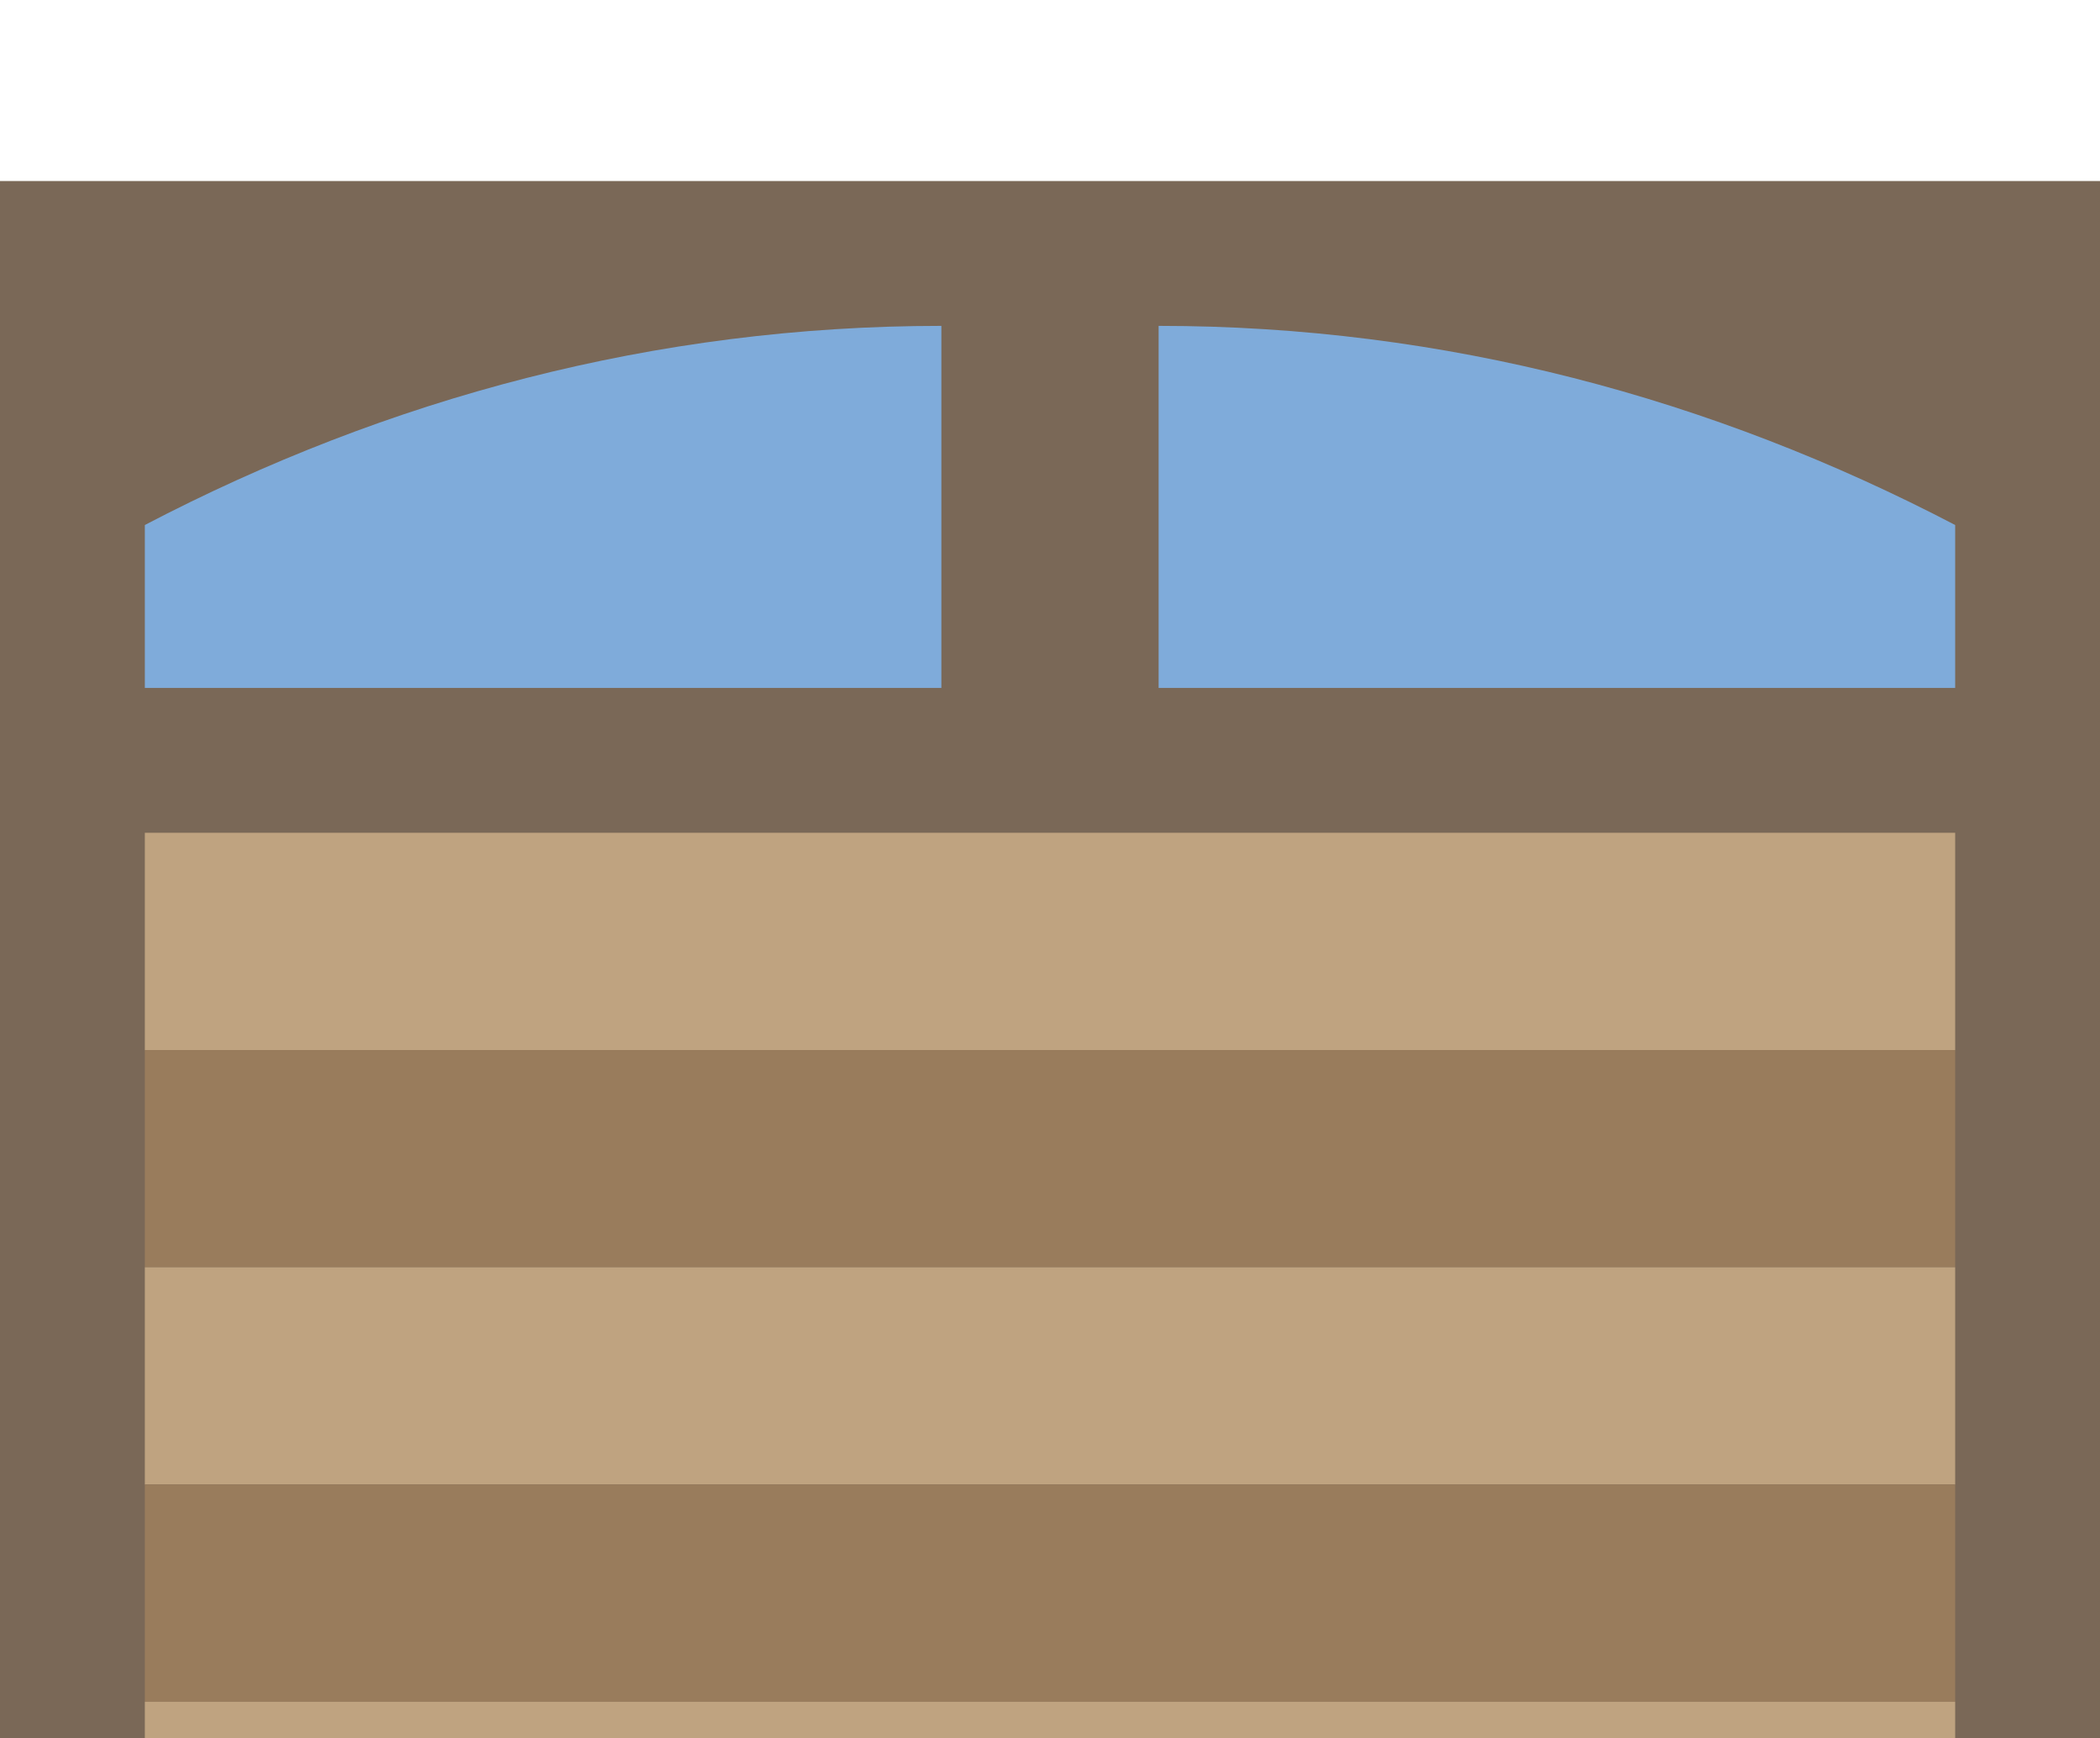
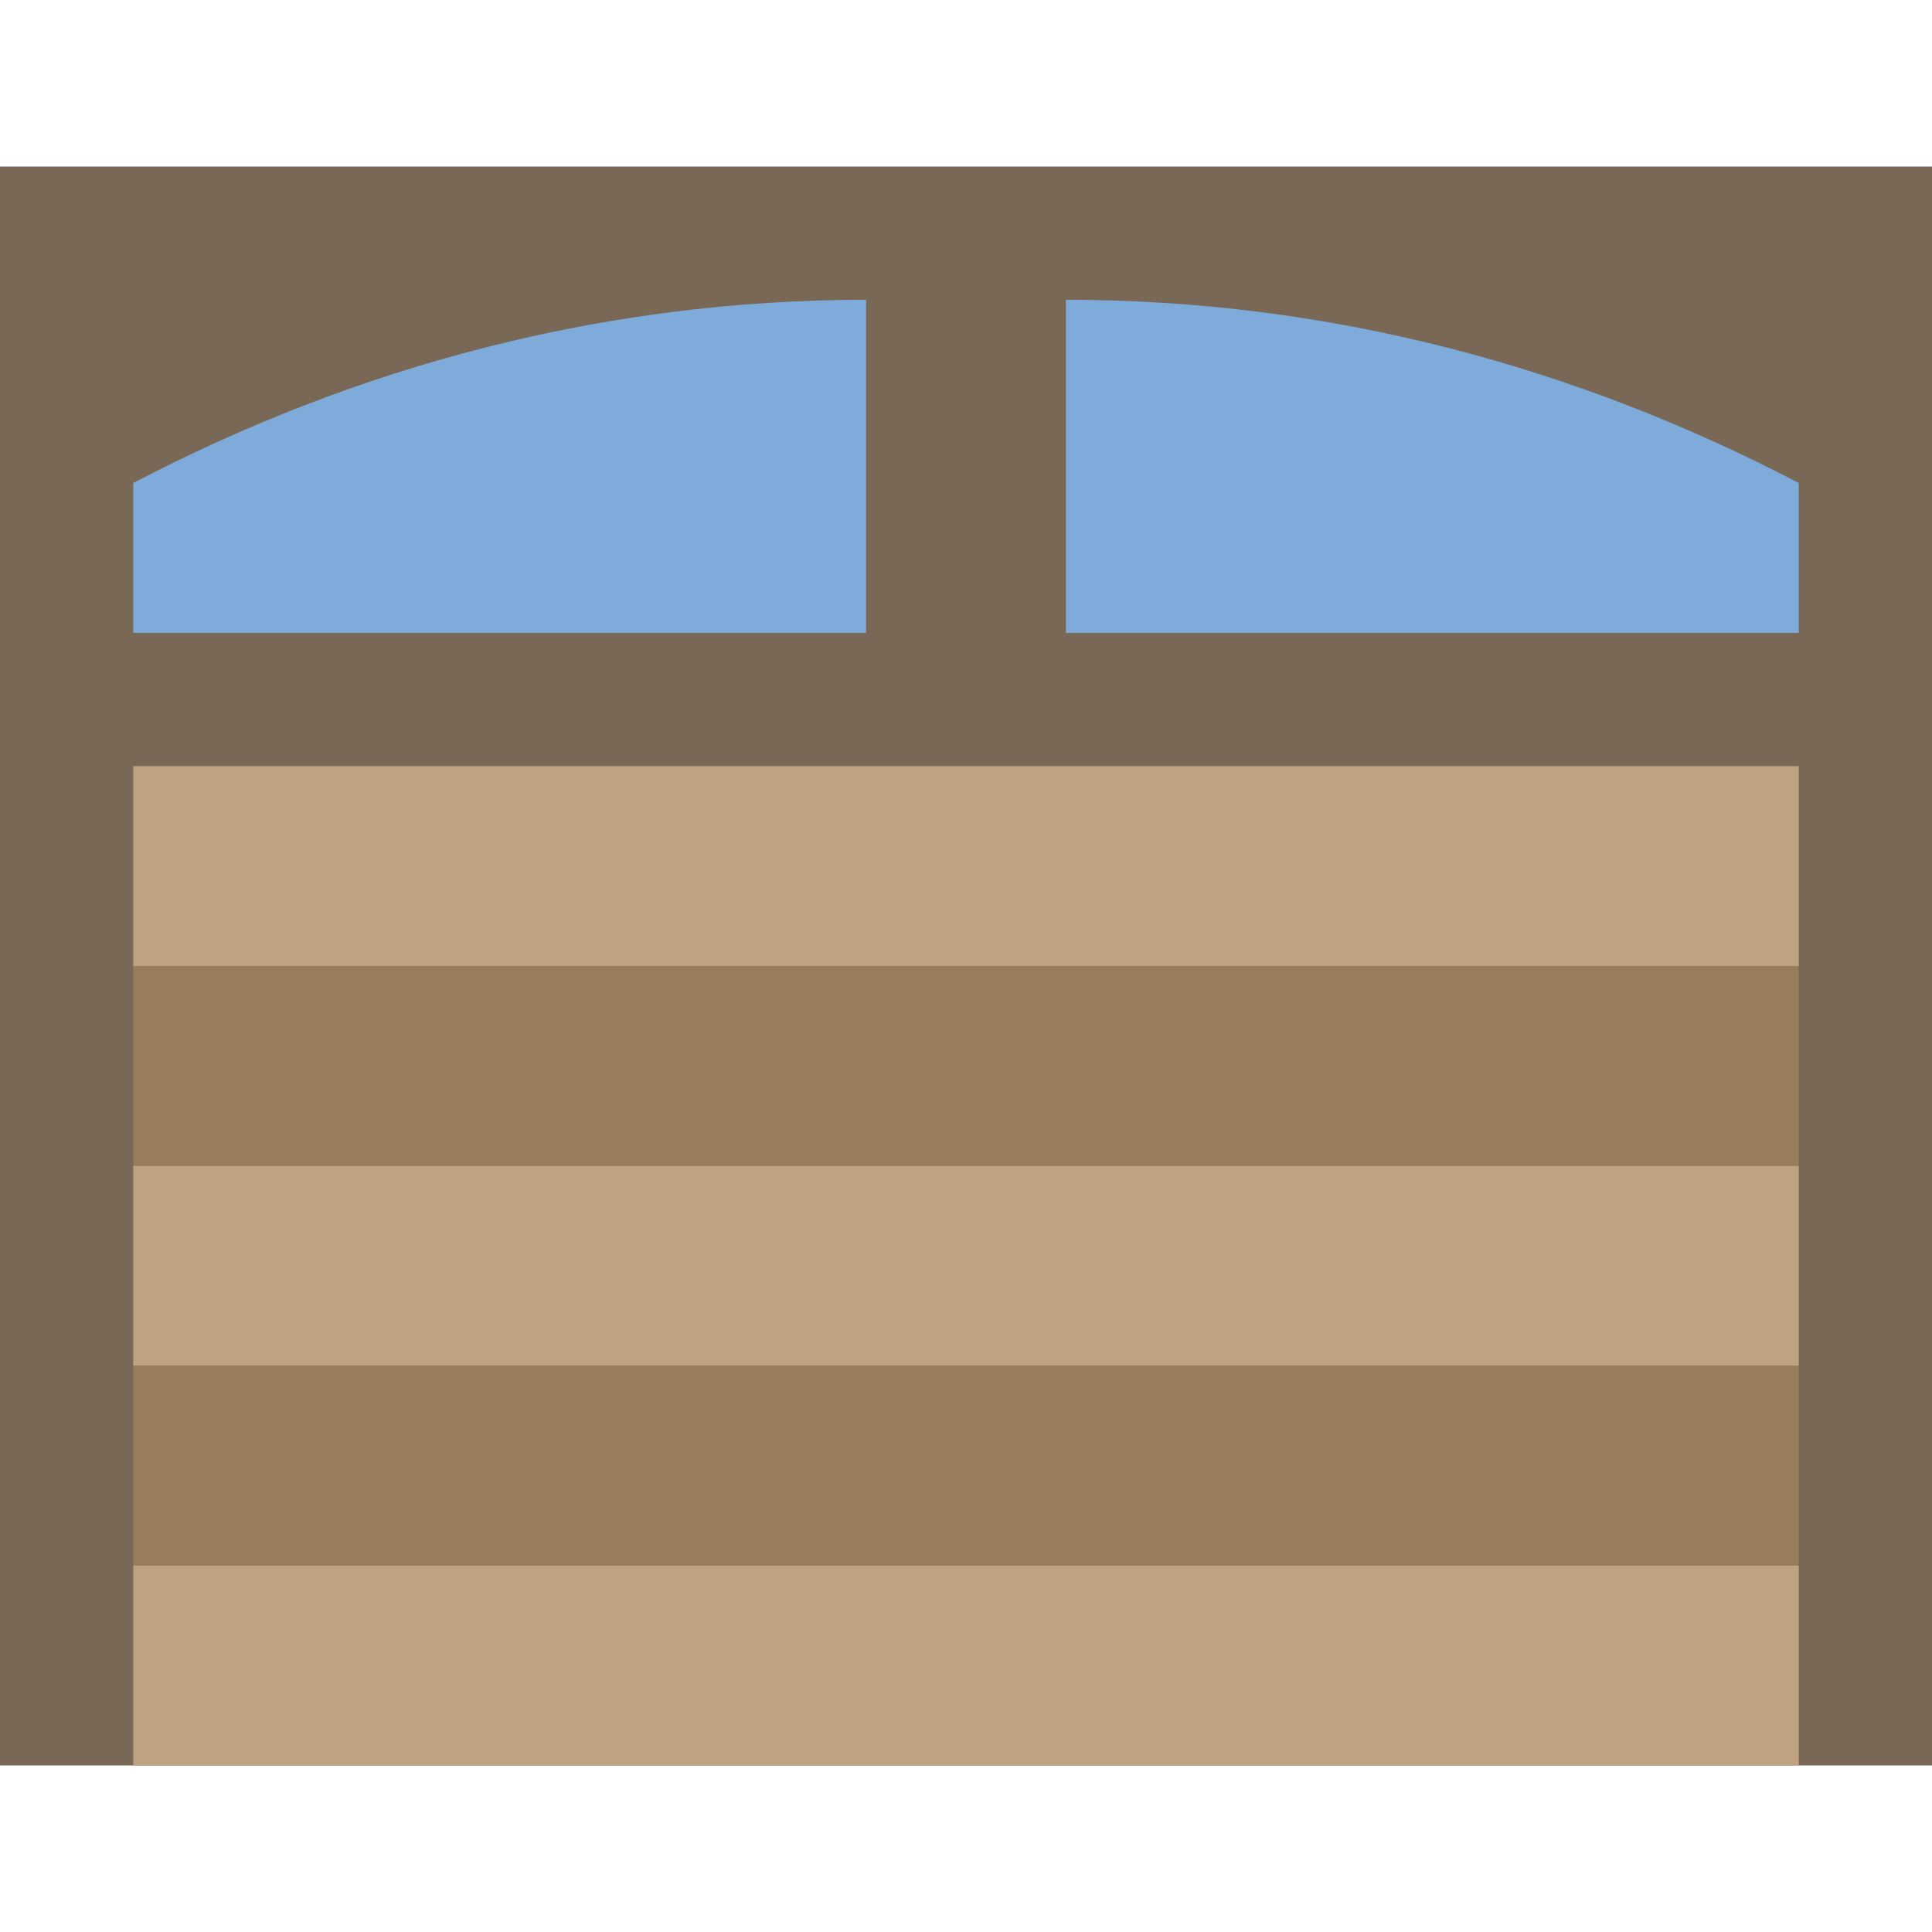
- <svg xmlns="http://www.w3.org/2000/svg" version="1.1" id="Layer_1" x="0px" y="0px" viewBox="0 0 100% 100%" style="enable-background:new 0 0 512 512;" xml:space="preserve">
+ <svg xmlns="http://www.w3.org/2000/svg" version="1.1" id="Layer_1" x="0px" y="0px" viewBox="0 0 512 512" style="enable-background:new 0 0 512 512;" xml:space="preserve">
  <path style="fill:#7A6857;" d="M0,467.862h512V44.138H0V467.862z" />
  <g>
    <path style="fill:#7FABDA;" d="M476.69,167.724H282.483V79.448c69.738,0,135.062,17.655,194.207,48.552V167.724z" />
    <path style="fill:#7FABDA;" d="M229.517,79.448v88.276H35.31V128C94.455,97.103,159.779,79.448,229.517,79.448" />
  </g>
  <path style="fill:#BFA380;" d="M35.31,256H476.69v-52.966H35.31V256z" />
  <path style="fill:#997C5C;" d="M35.31,308.966H476.69V256H35.31V308.966z" />
  <path style="fill:#BFA380;" d="M35.31,361.931H476.69v-52.966H35.31V361.931z" />
  <path style="fill:#997C5C;" d="M35.31,414.897H476.69v-52.966H35.31V414.897z" />
  <path style="fill:#BFA380;" d="M35.31,467.862H476.69v-52.966H35.31V467.862z" />
  <g>
</g>
  <g>
</g>
  <g>
</g>
  <g>
</g>
  <g>
</g>
  <g>
</g>
  <g>
</g>
  <g>
</g>
  <g>
</g>
  <g>
</g>
  <g>
</g>
  <g>
</g>
  <g>
</g>
  <g>
</g>
  <g>
</g>
</svg>
